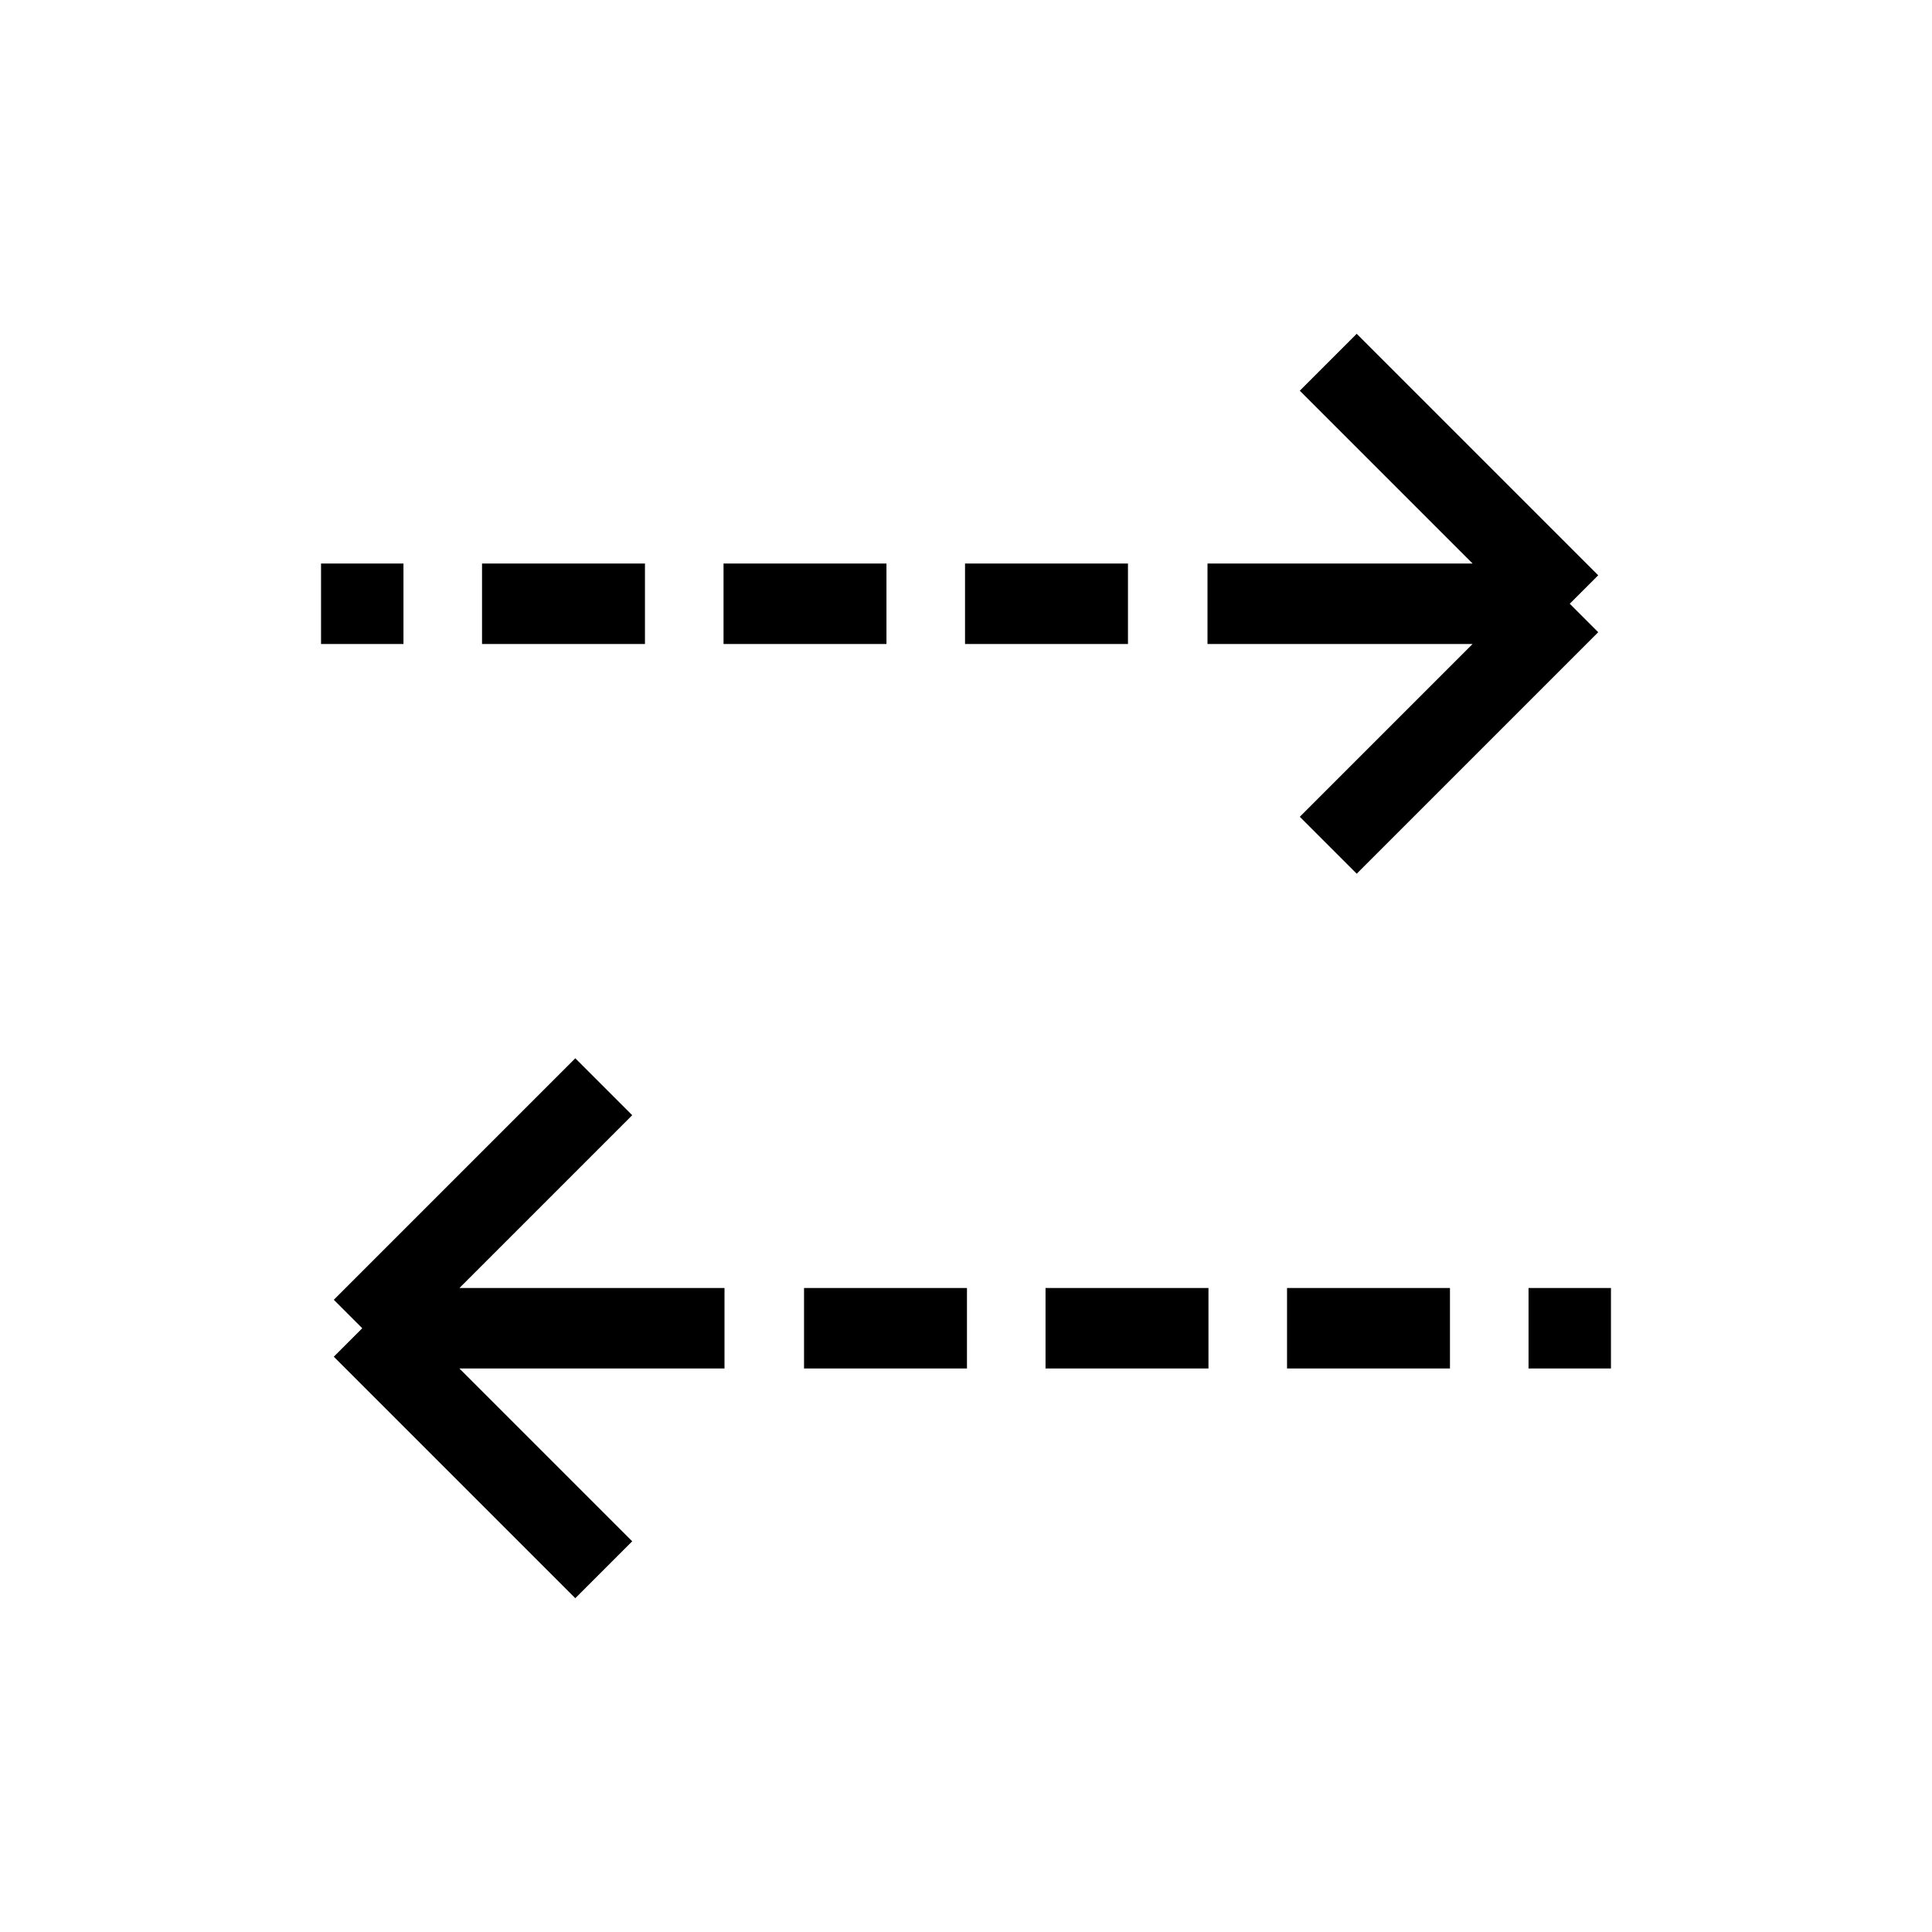
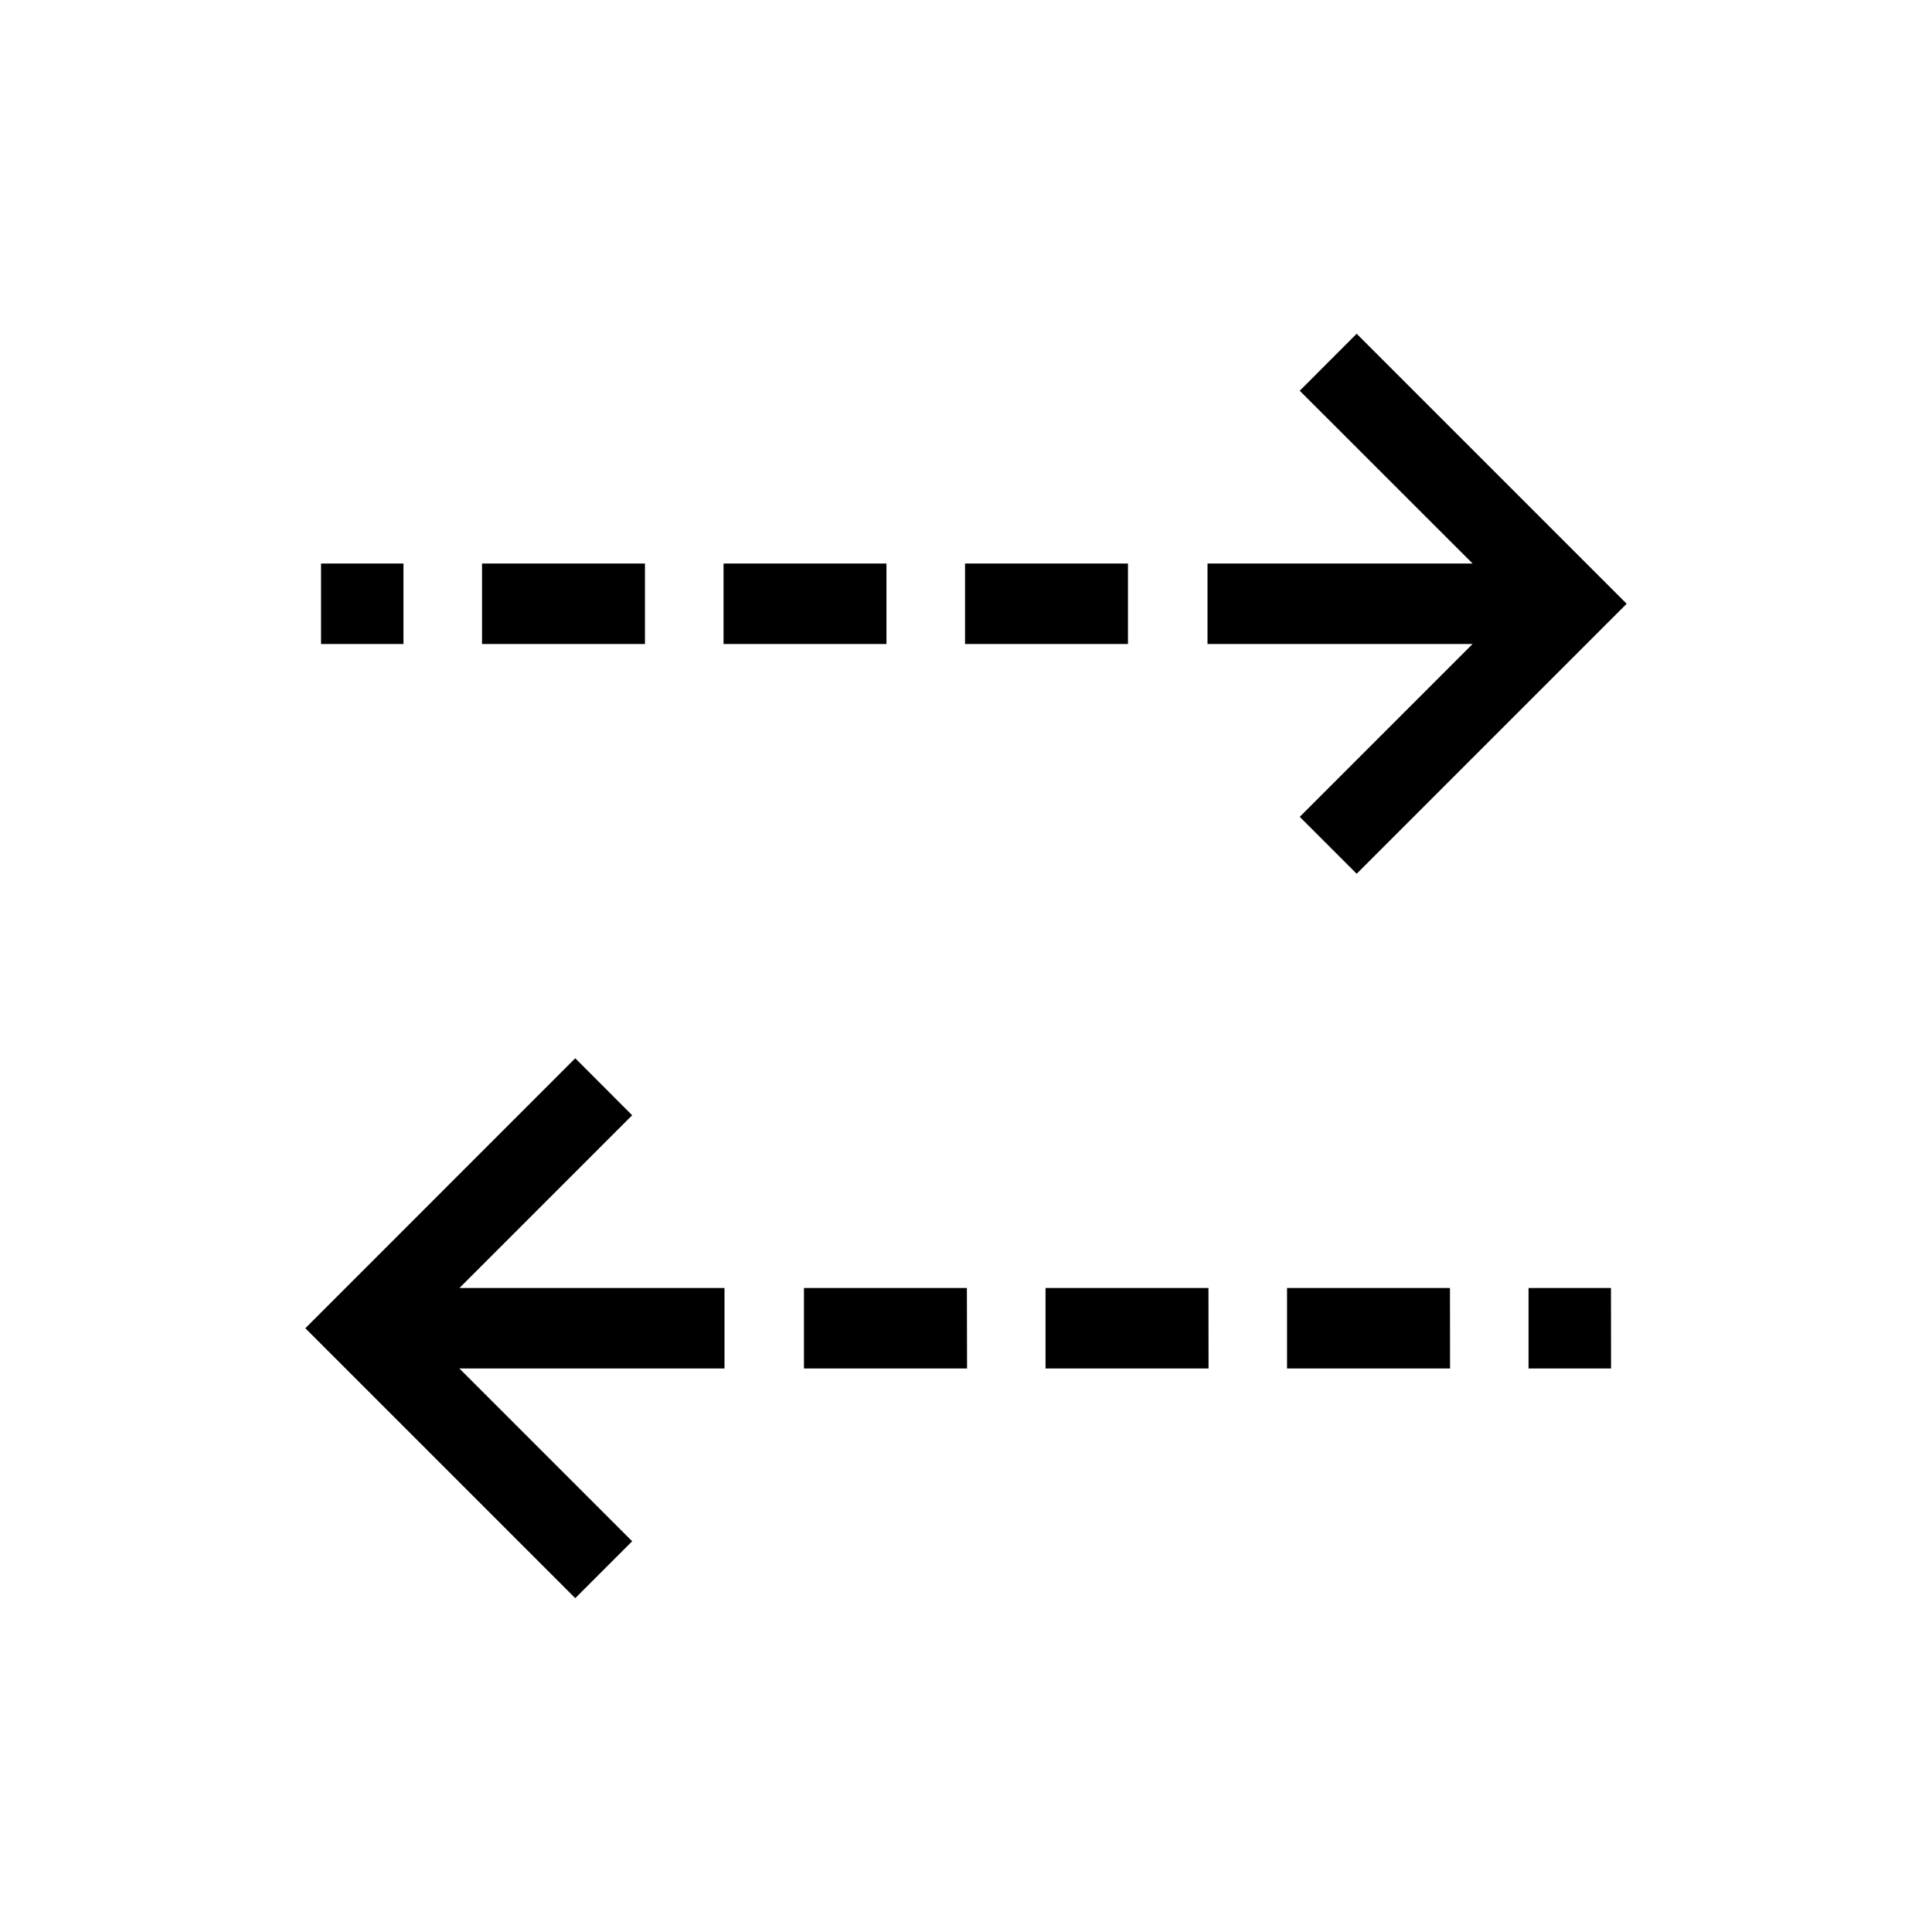
<svg xmlns="http://www.w3.org/2000/svg" width="24" height="24" fill="none" viewBox="0 0 24 24">
-   <path stroke="#000" stroke-miterlimit="10" d="M15 7.5h4.5m0 0-3 3m3-3-3-3M9 16.5H4.5m0 0 3-3m-3 3 3 3m3.512-12H8.988m5.024 0h-2.024m-3.976 0H5.988m-.976 0H3.988m8.024 9H9.988m5.024 0h-2.024m5.024 0h-2.024m4.024 0h-1.024" />
+   <path fill="#000" d="M7.853 13.854 5.707 16H9v1H5.707l2.146 2.146-.707.707L3.793 16.5l3.353-3.354zM12.013 17H9.987v-1h2.024zm3 0h-2.025v-1h2.024zm3 0h-2.025v-1h2.024zm2 0h-1.025v-1h1.024zm.194-9.5-3.354 3.354-.707-.707L18.293 8H15V7h3.293l-2.147-2.146.707-.708zM5.012 8H3.988V7h1.024zm3 0H5.988V7h2.024zm3 0H8.988V7h2.024zm3 0h-2.024V7h2.024z" />
</svg>
